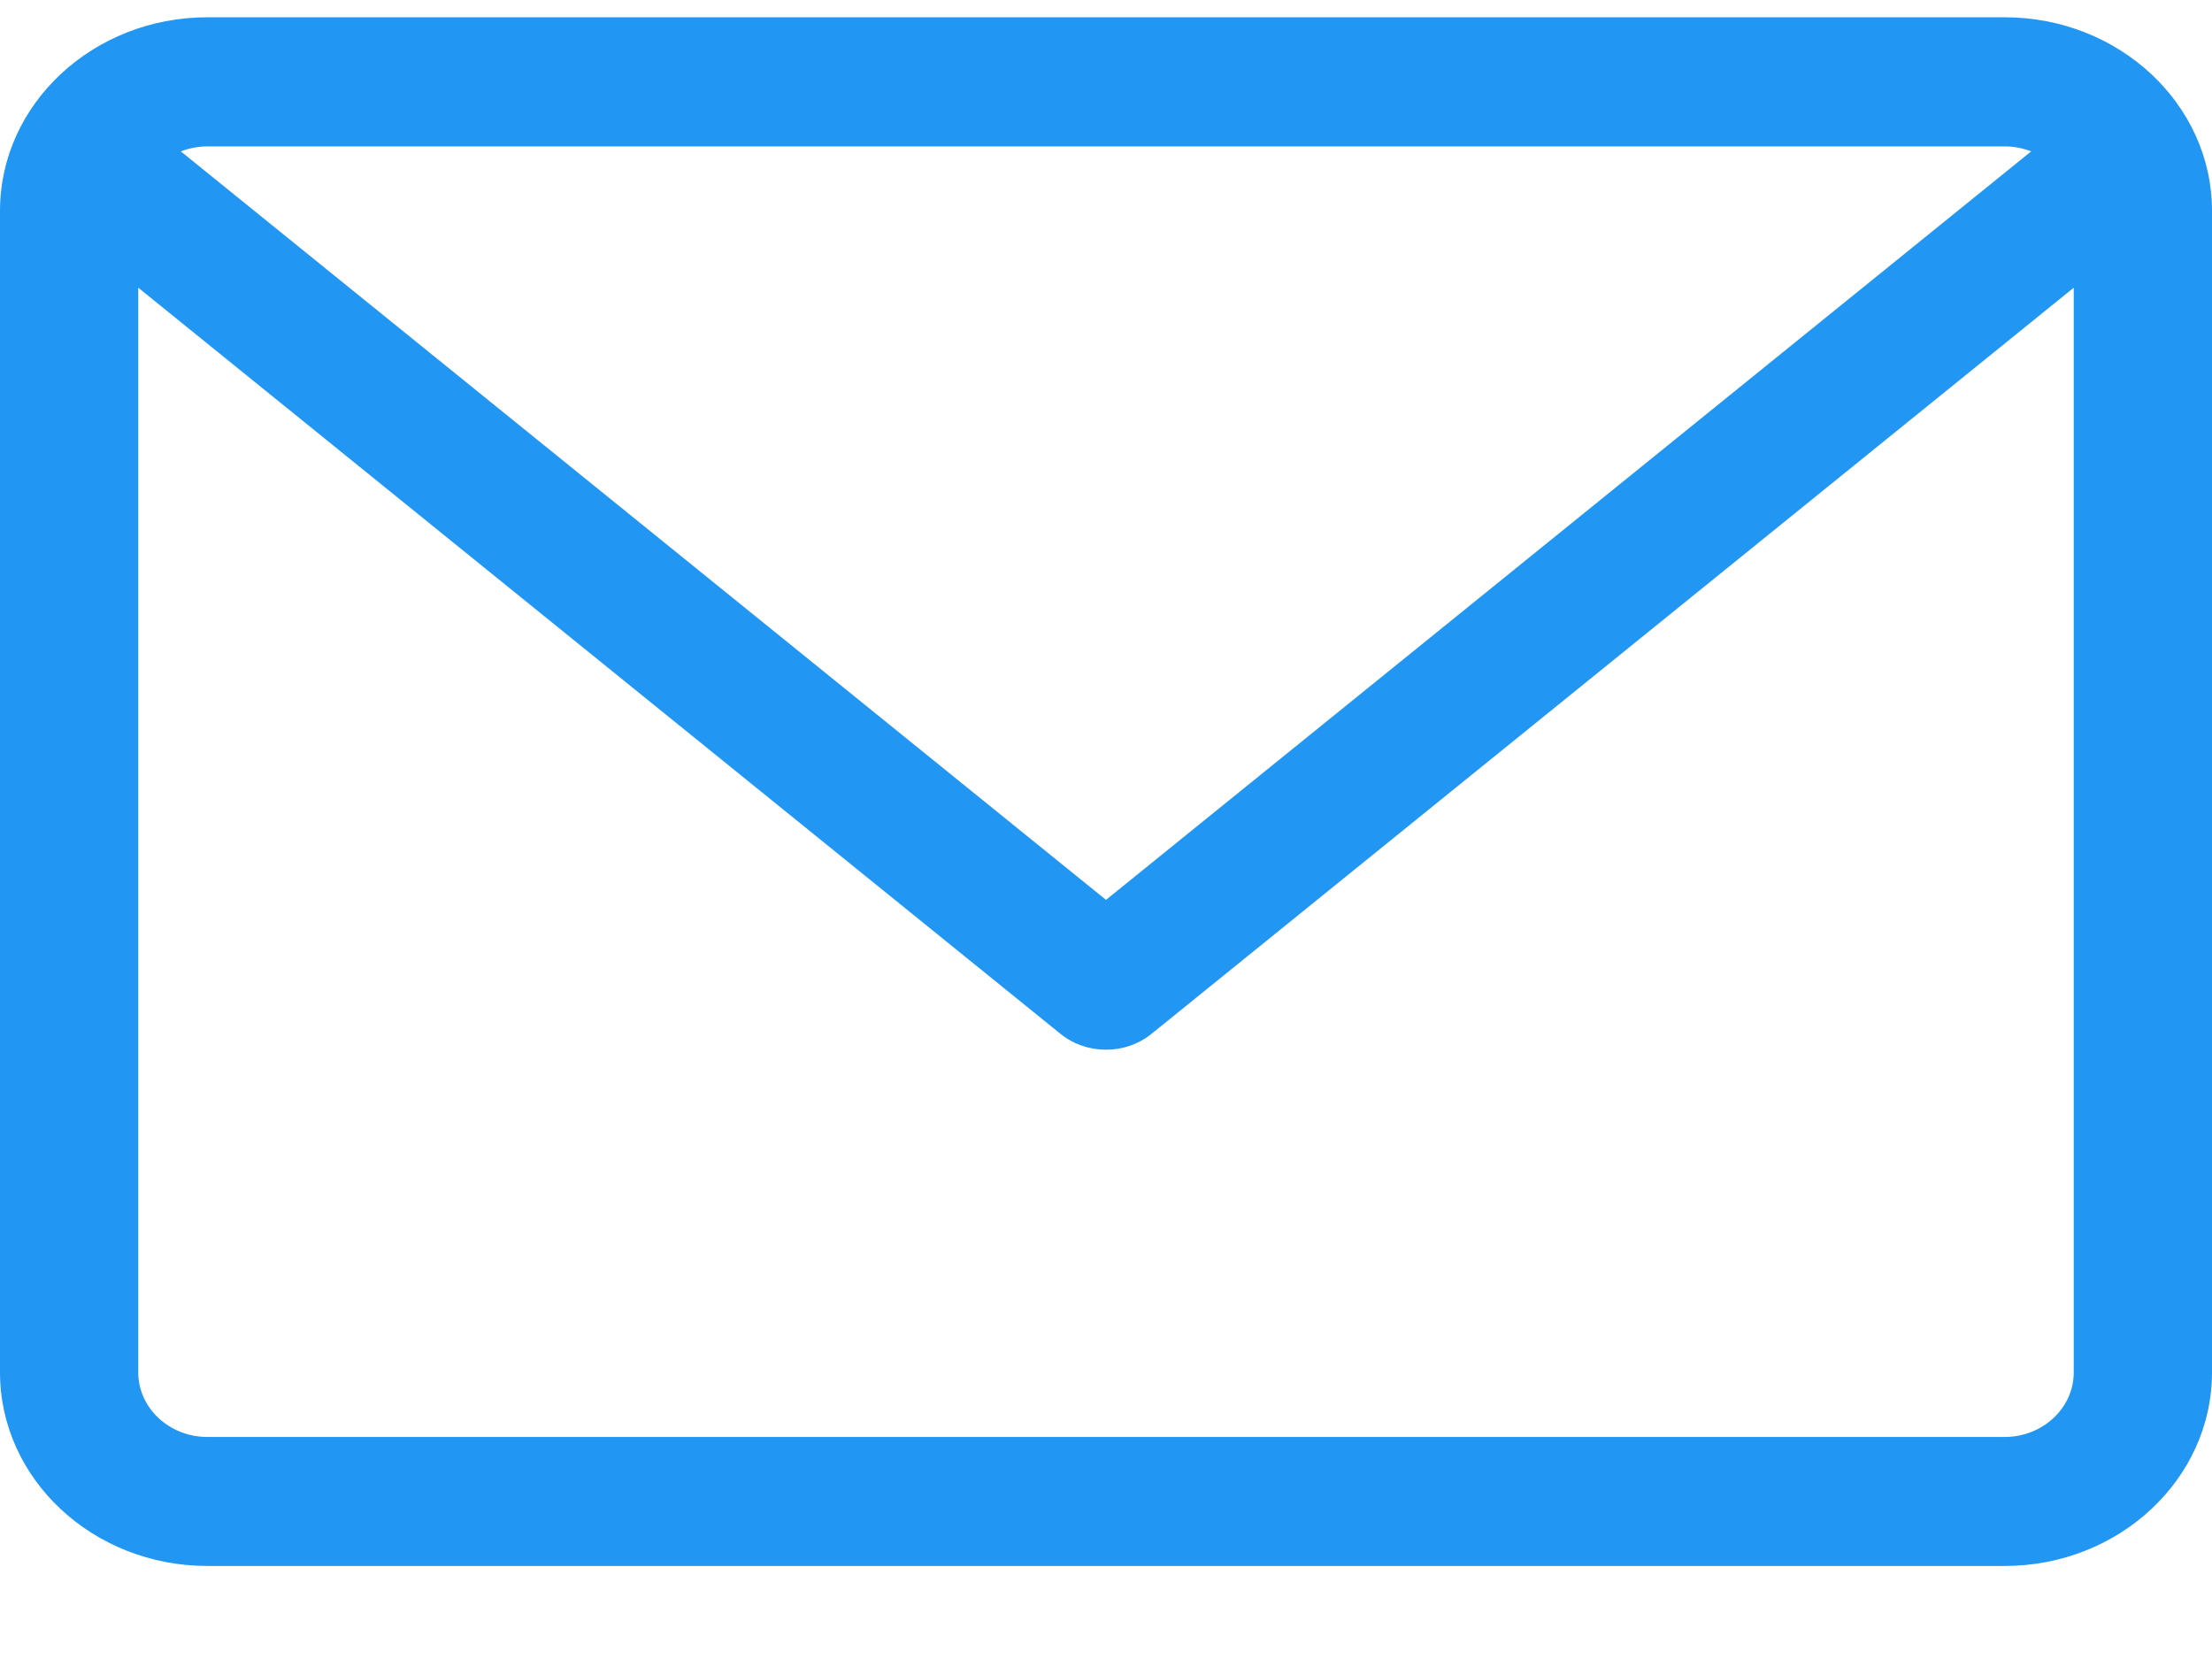
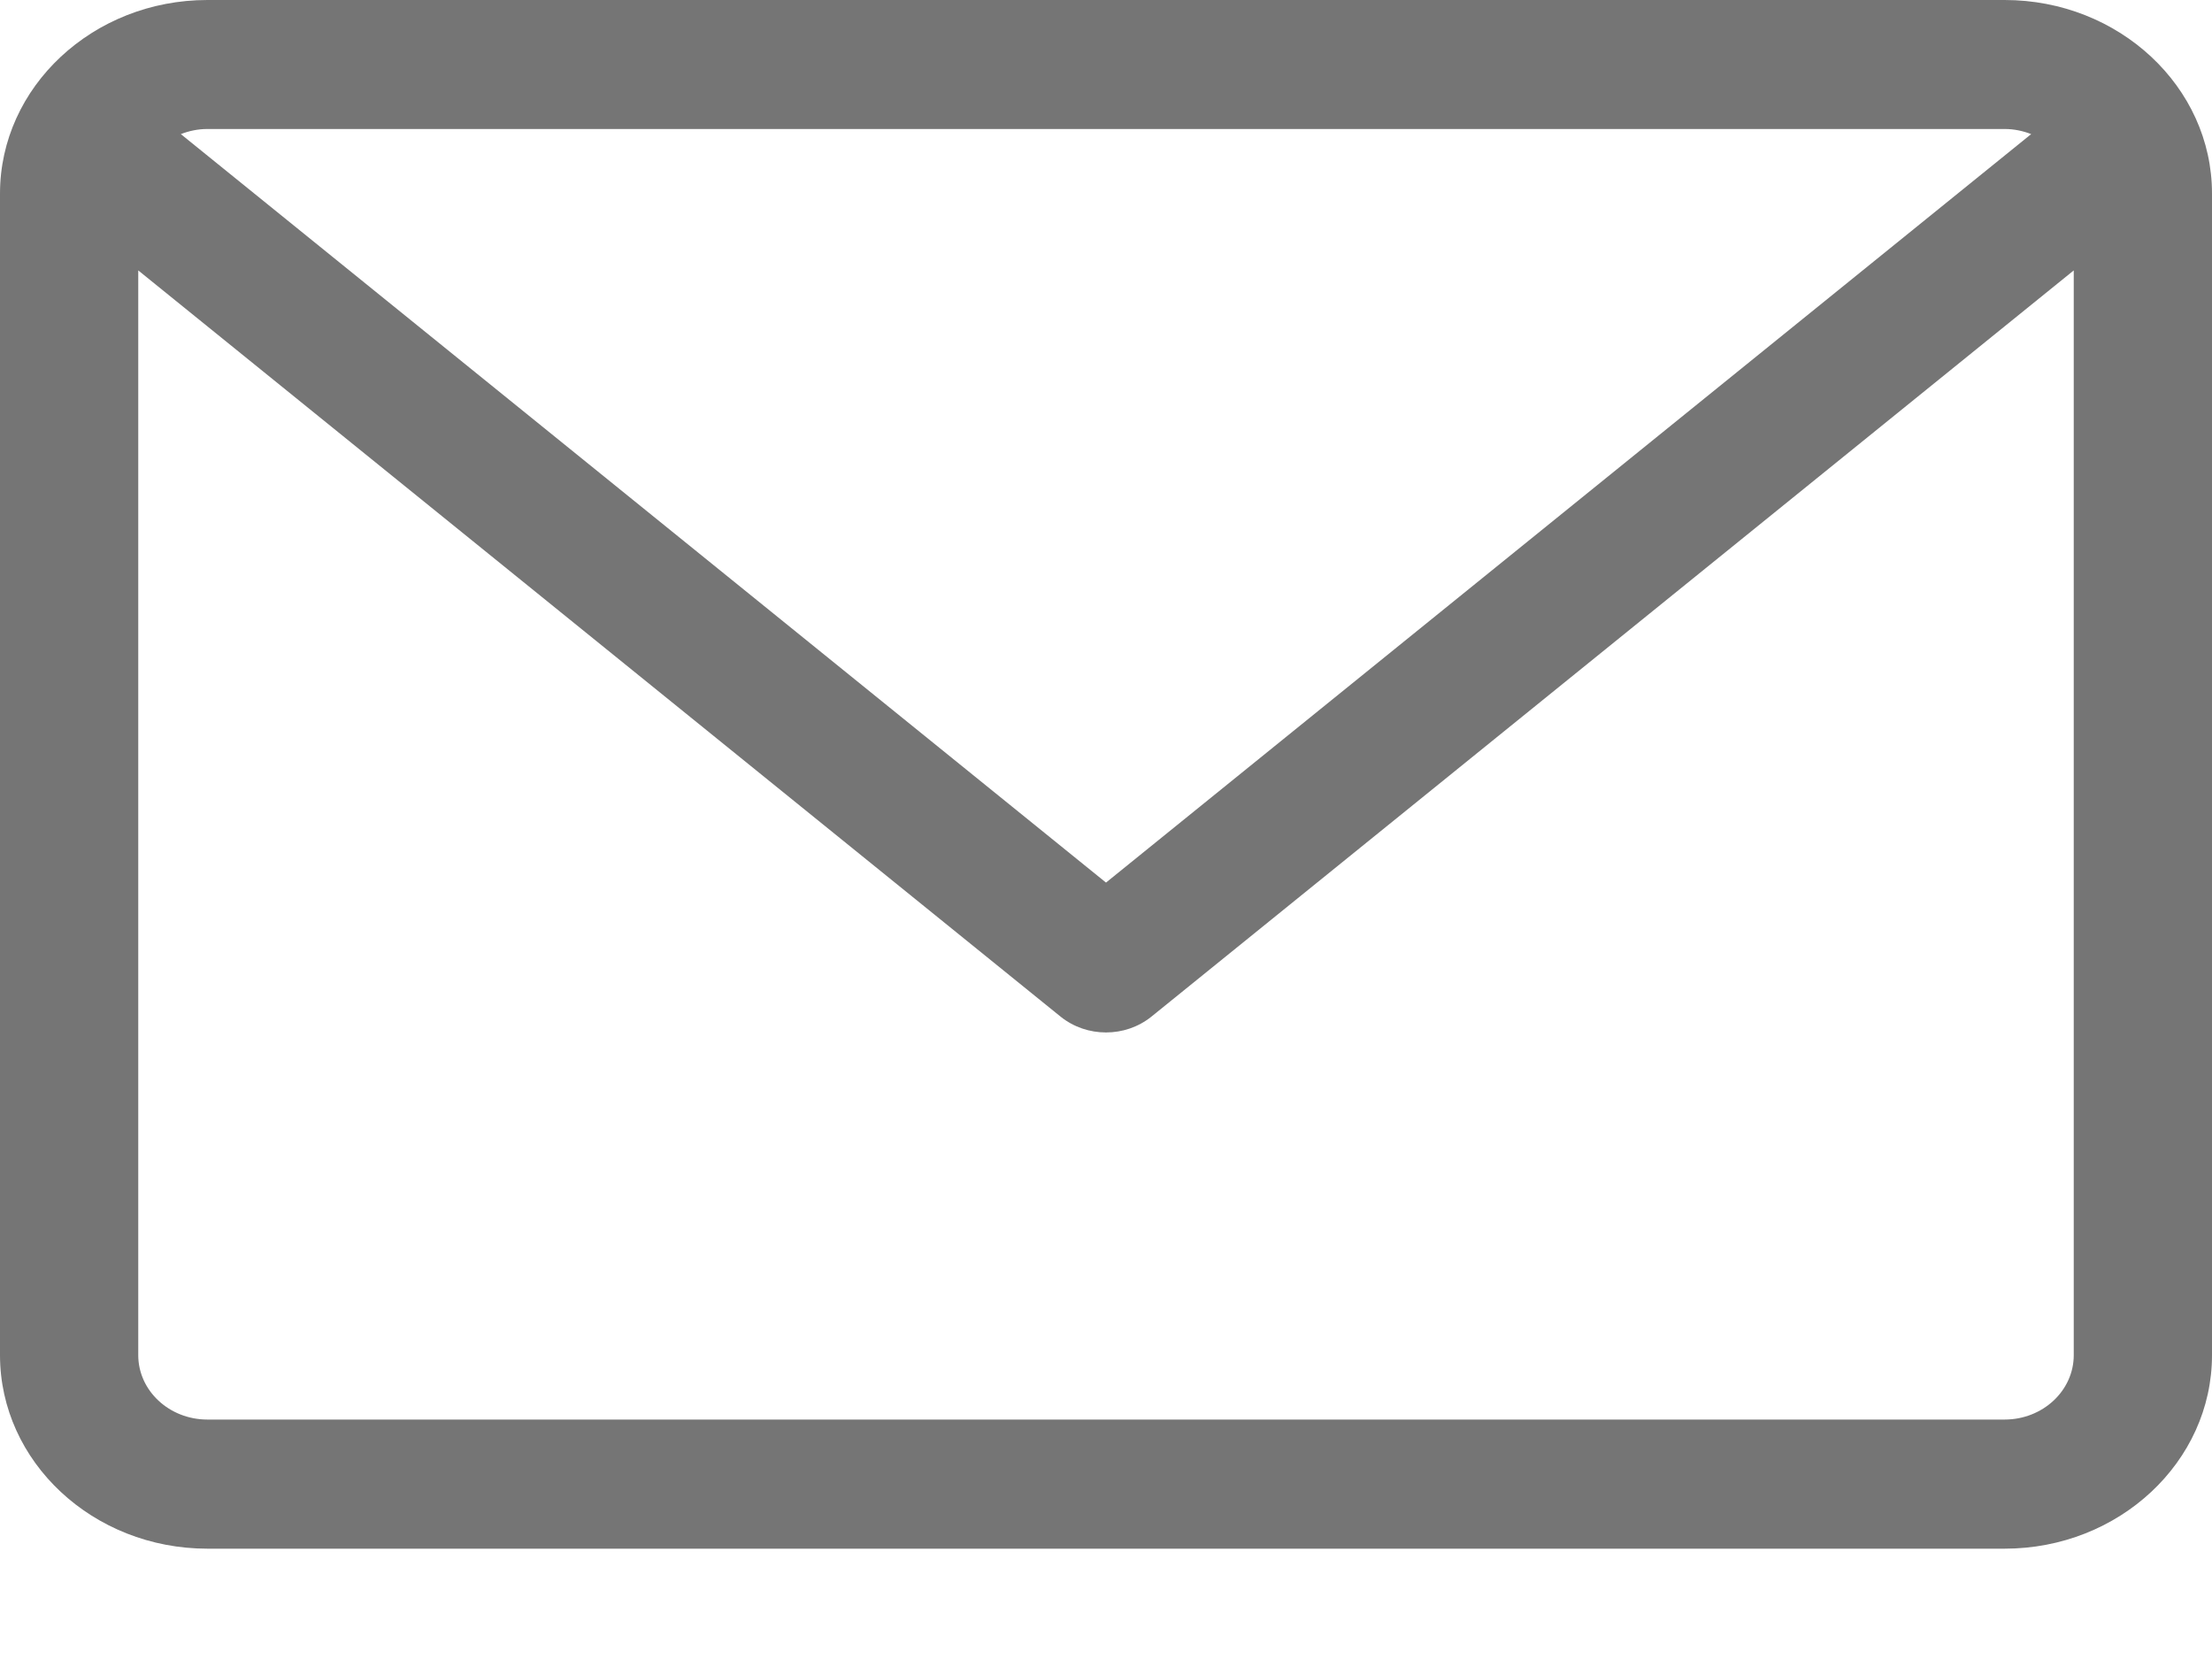
<svg xmlns="http://www.w3.org/2000/svg" width="16" height="12" viewBox="0 0 16 12" fill="none">
-   <path d="M14.5 0.125H1.5C0.673 0.125 0 0.753 0 1.525V9.927C0 10.699 0.673 11.327 1.5 11.327H14.5C15.327 11.327 16 10.699 16 9.927V1.525C16 0.753 15.327 0.125 14.5 0.125ZM14.5 1.059C14.568 1.059 14.633 1.072 14.692 1.095L8 6.509L1.308 1.095C1.367 1.072 1.432 1.059 1.5 1.059H14.5ZM14.5 10.394H1.5C1.224 10.394 1 10.184 1 9.927V2.081L7.672 7.479C7.767 7.555 7.883 7.593 8 7.593C8.117 7.593 8.233 7.555 8.328 7.479L15 2.081V9.927C15 10.184 14.776 10.394 14.5 10.394Z" fill="#2196F3" />
+   <path d="M14.5 0H1.5C0.673 0 0 0.628 0 1.4V9.802C0 10.574 0.673 11.202 1.5 11.202H14.5C15.327 11.202 16 10.574 16 9.802V1.4C16 0.628 15.327 0 14.5 0ZM14.5 0.933C14.568 0.933 14.633 0.947 14.692 0.97L8 6.384L1.308 0.97C1.367 0.947 1.432 0.933 1.5 0.933H14.5ZM14.5 10.268H1.5C1.224 10.268 1 10.059 1 9.802V1.956L7.672 7.354C7.767 7.43 7.883 7.468 8 7.468C8.117 7.468 8.233 7.43 8.328 7.354L15 1.956V9.802C15 10.059 14.776 10.268 14.5 10.268Z" fill="#757575" />
</svg>
